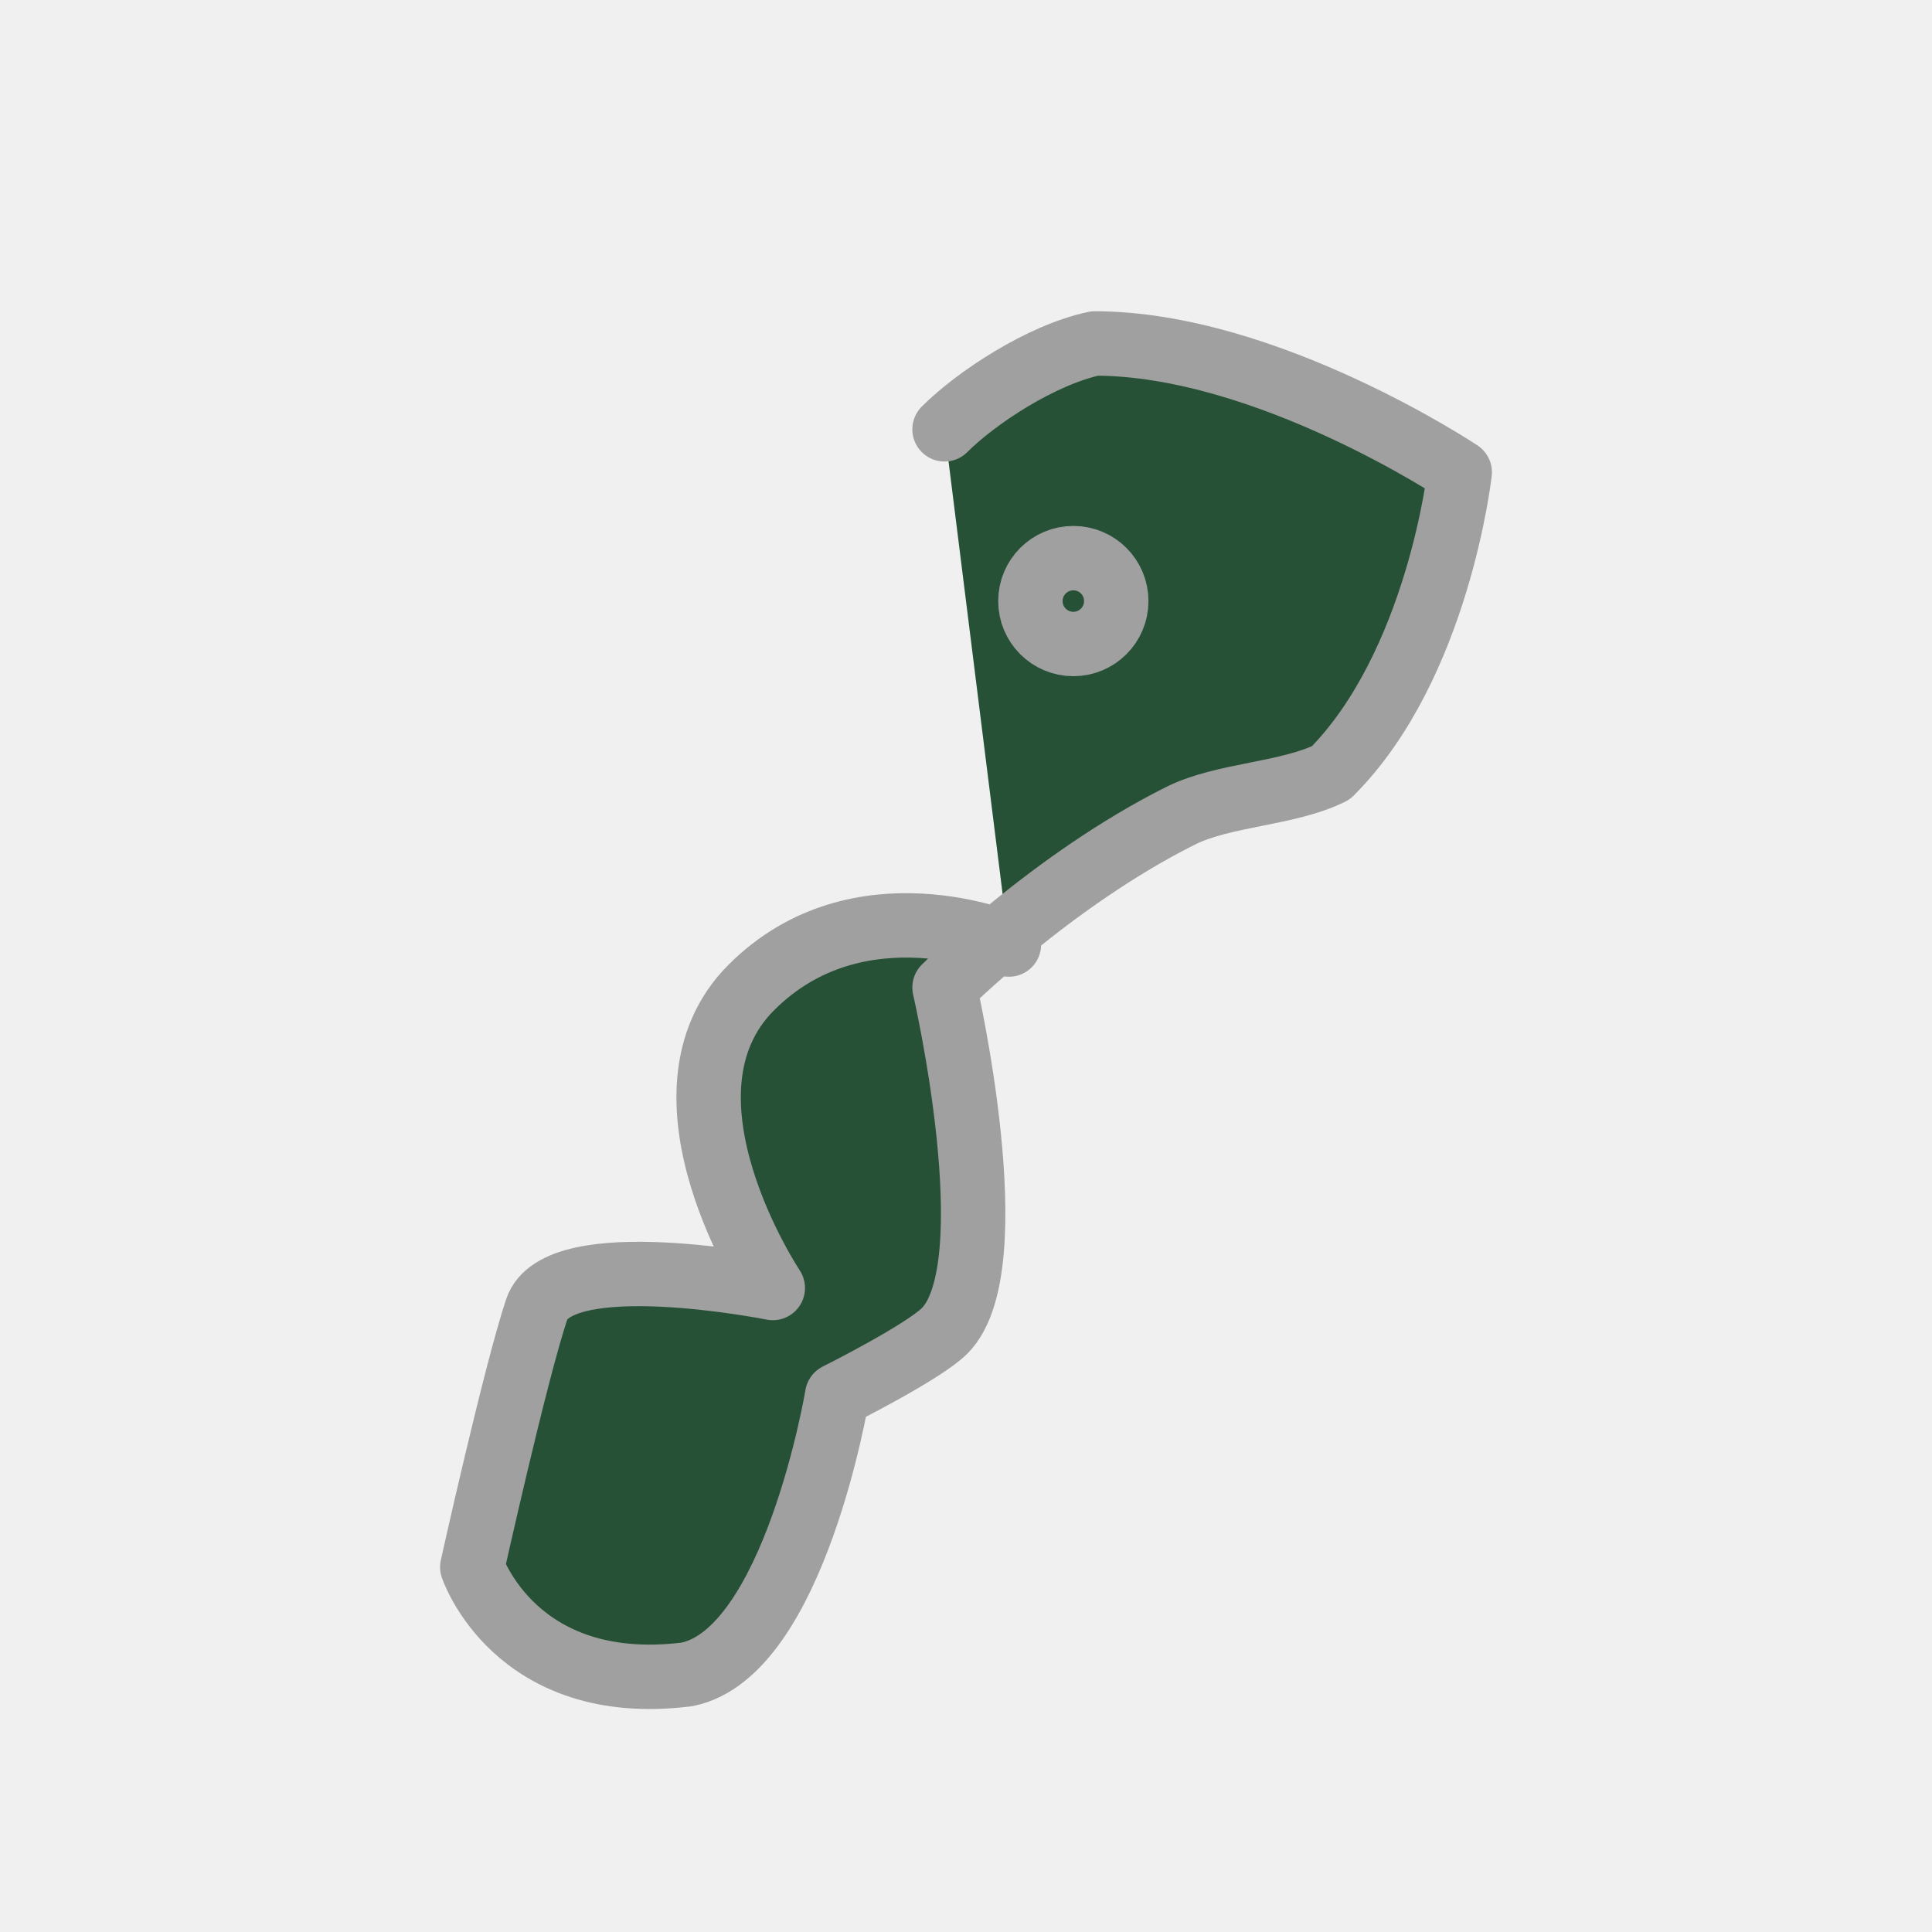
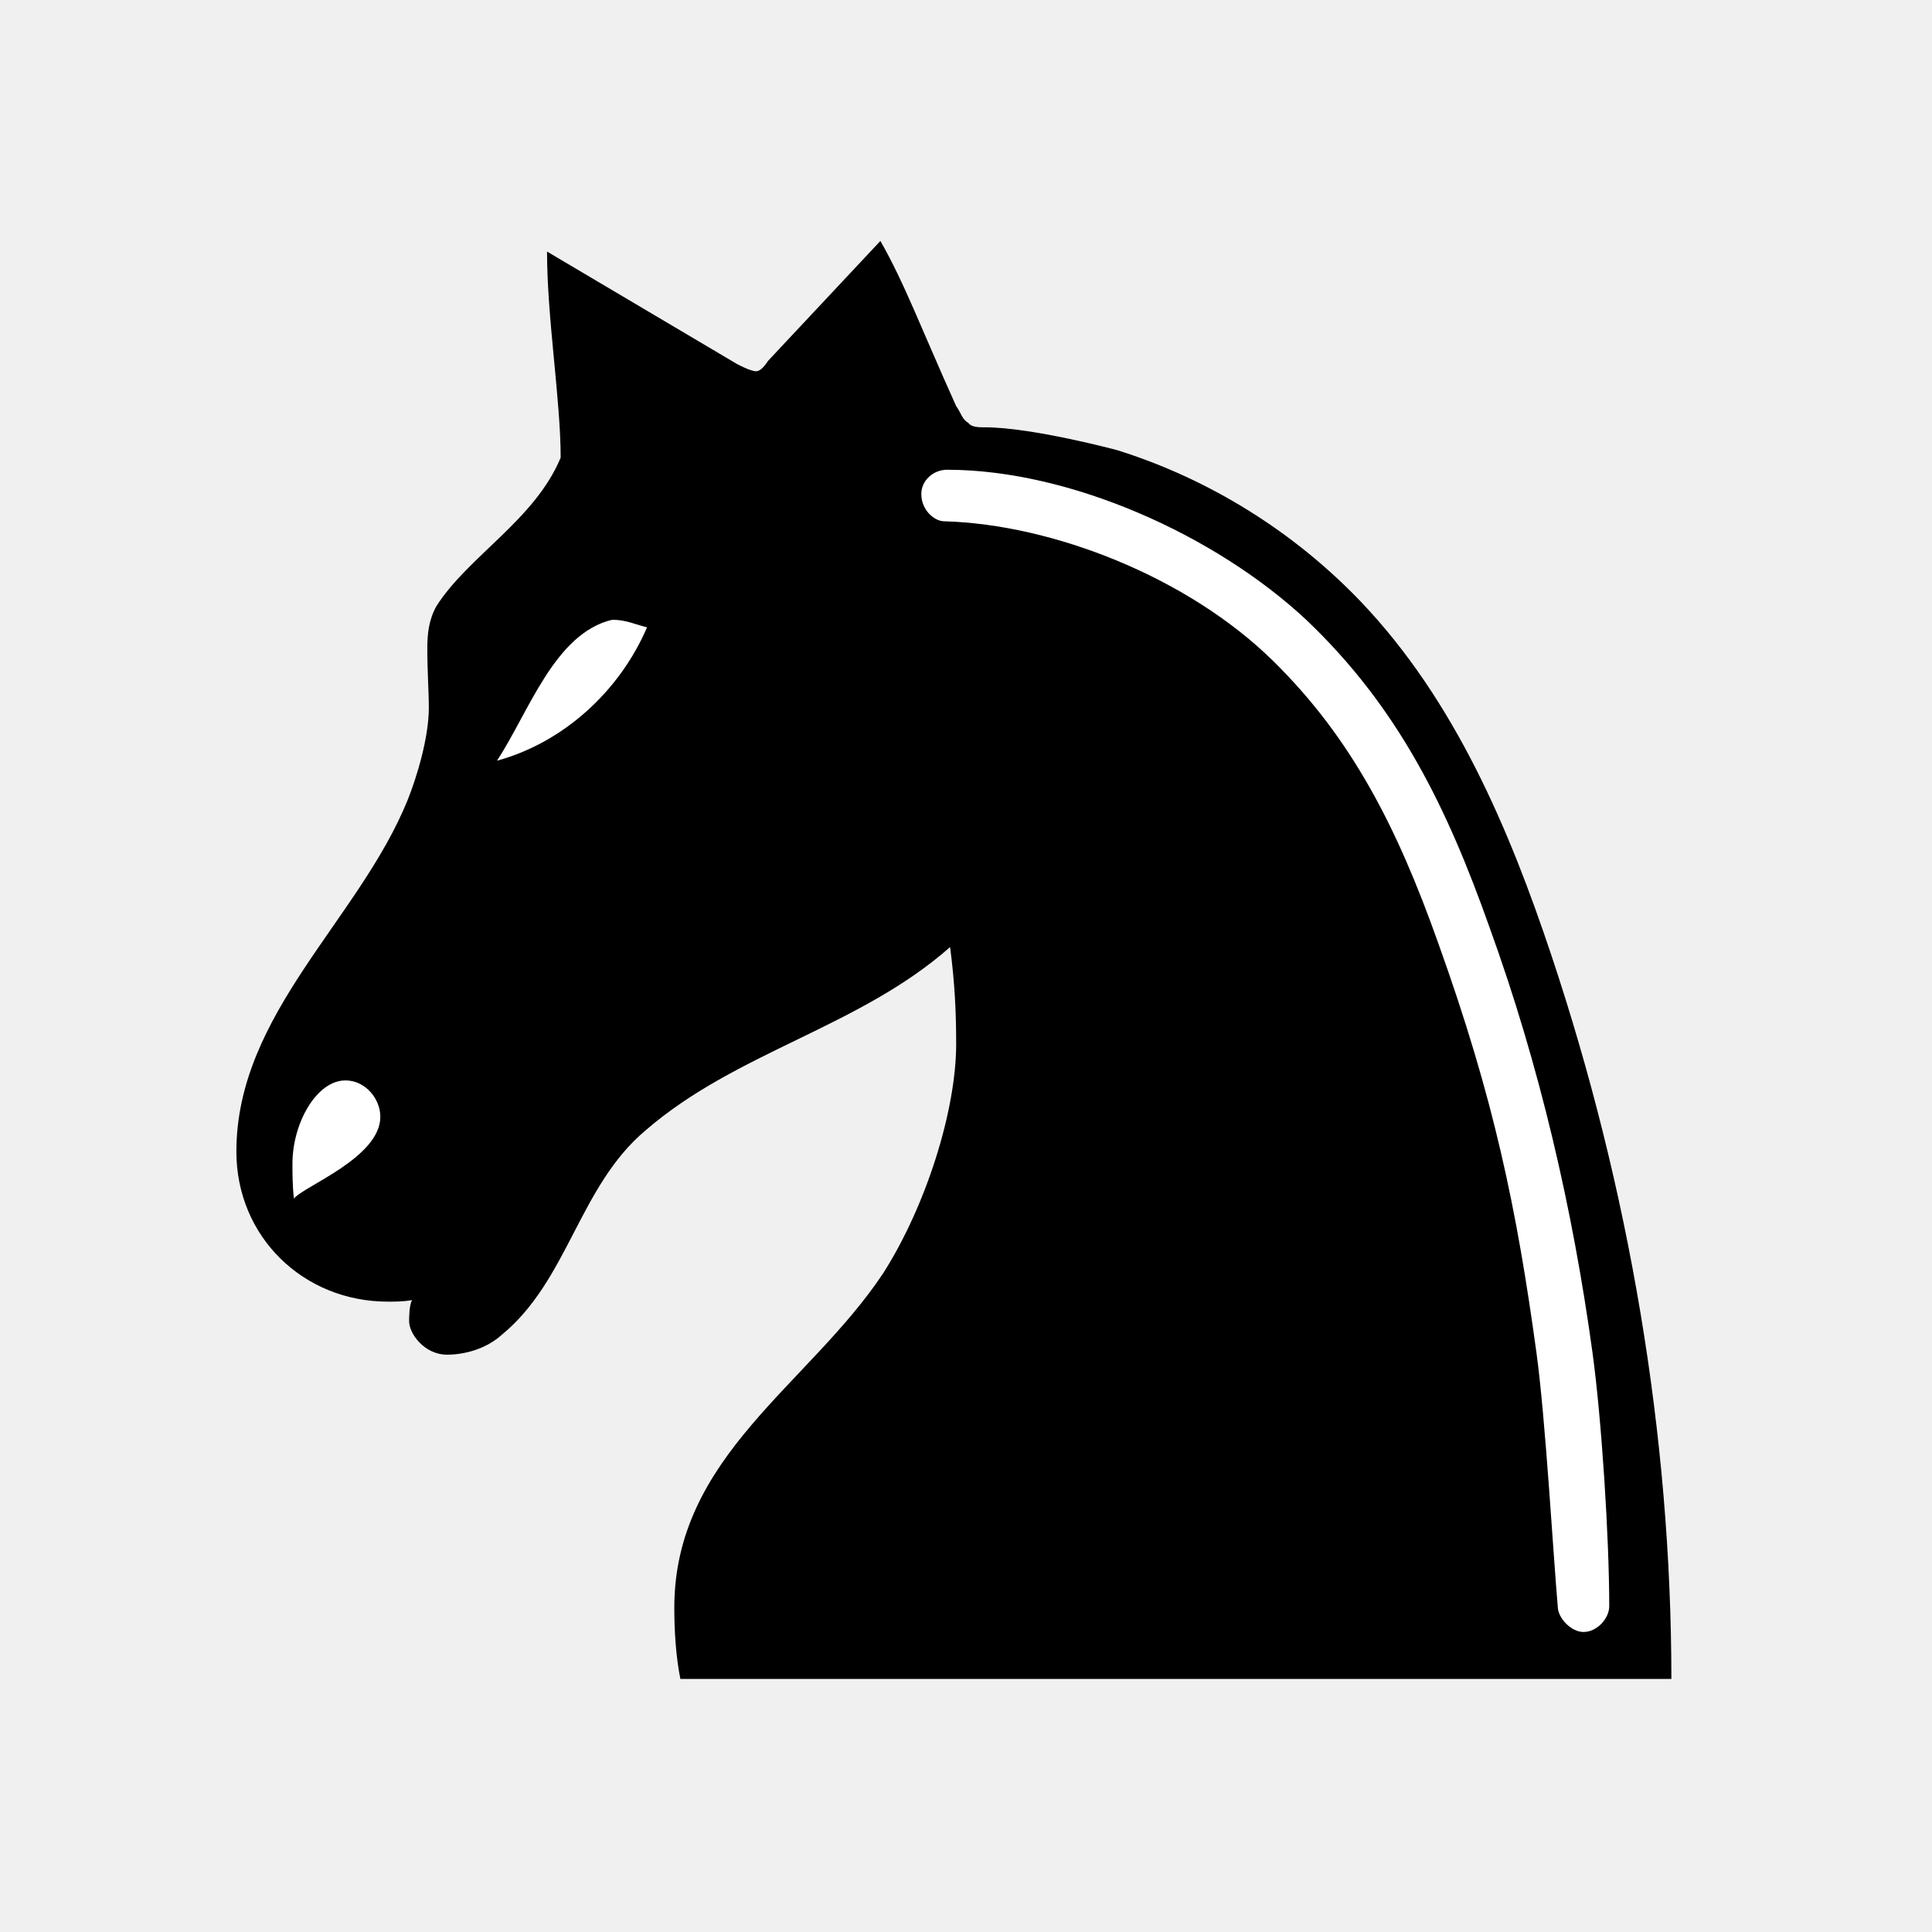
- <svg xmlns="http://www.w3.org/2000/svg" viewBox="0 0 45 45" stroke="#a0a0a0" stroke-width="1.5" stroke-linecap="round" stroke-linejoin="round" fill="#265136">
-   <g>
-     <path d="m22 10c0.74-0.74 2.26-1.74 3.5-2 4 0 8.5 3 8.5 3s-0.5 4.5-3 7c-1 0.5-2.5 0.5-3.5 1-3 1.5-5.5 4-5.5 4s1.5 6.5-0 8c-0.5 0.5-2.5 1.5-2.5 1.5s-1 6-3.5 6.5c-4 0.5-5-2.5-5-2.5s1-4.5 1.5-6c0.5-1.5 5.5-0.5 5.5-0.5s-3-4.5-0.5-7c2.5-2.5 6-1 6-1" />
-     <circle r="1" cy="14" cx="25" />
-   </g>
+ <svg xmlns="http://www.w3.org/2000/svg" width="100" height="100">
+   <path d="M22.44 66.344c.157 2.039.816 2.138 2.149 2.138 3.373 0 4.823-7.384 8.274-10.443 3.608-3.216 13.255-7.451 17.333-10.431.548 6.51-.54 13.04-2.423 16.491-1.804 3.137-4.479 6.45-6.597 8.803-2.196 2.353-5.011 2.727-5.011 13.236l49.56.137c0-9.098-3.558-31.559-8.264-42.461-3.373-8-6.893-11.913-10.815-14.658-6.039-4.078-11.666-6.018-17.157-6.881-1.725-3.059-3.049-7.08-3.99-8.257-1.882 1.333-5.285 6.226-6.226 6.226-1.725 0-6.737-4.921-9.795-5.47l.931 9.5c-.549 3.765-7.176 4.649-7.176 10.139 0 3.765-.001 5.734-.394 6.675-2.588 6.118-9.743 10.99-9.743 18.128 0 1.882 1.185 4.187 2.597 5.599 1.569 1.882 4.314 1.373 6.745 1.53z" style="fill:#fff;stroke:none" />
+   <path d="M39.765 18.667c-.157.235-.392.549-.627.549-.314 0-1.02-.392-1.02-.392l-9.804-5.804c0 3.451.706 7.686.706 10.667-1.333 3.216-4.784 5.098-6.431 7.686-.392.706-.471 1.412-.471 2.196 0 1.255.078 2.196.078 3.059 0 1.569-.627 3.608-1.098 4.784-2.51 6.196-8.863 11.059-8.863 18.196 0 4.392 3.451 7.765 7.843 7.765.392 0 .784 0 1.255-.078-.157.235-.157.941-.157 1.098 0 .627.784 1.725 1.961 1.725.941 0 2.039-.314 2.824-1.02 3.451-2.824 4-7.686 7.451-10.588 4.706-4.078 11.059-5.333 15.765-9.49.235 1.804.314 3.294.314 5.02 0 3.451-1.569 8.392-3.765 11.843-3.843 5.804-10.824 9.49-10.824 17.333 0 1.176.078 2.51.314 3.686h51.294c0-12.627-2.196-25.412-6.196-37.412-2.196-6.588-5.02-13.255-9.882-18.353-3.451-3.608-7.843-6.353-12.627-7.843 0 0-4.392-1.176-6.824-1.176-.314 0-.706 0-.863-.235-.314-.157-.392-.549-.627-.863-1.804-4-2.667-6.353-3.922-8.549zm7.922 6.902c0-.706.627-1.255 1.333-1.255 6.353 0 13.882 3.373 18.588 7.765 4.784 4.549 7.294 9.725 9.49 15.922 2.588 7.137 4.314 14.588 5.333 22.039.471 3.451.863 9.569.863 13.098 0 .627-.627 1.333-1.333 1.333-.627 0-1.333-.706-1.333-1.333-.235-2.667-.627-9.647-1.098-13.098-1.02-7.451-2.196-13.176-5.098-21.255-2.118-5.961-4.471-10.588-8.549-14.588-4.392-4.314-11.373-7.059-17.02-7.216-.471 0-1.176-.549-1.176-1.412zM25.725 39.373c1.647-2.51 2.98-6.588 5.961-7.294.706 0 1.176.235 1.804.392-1.412 3.294-4.314 5.961-7.765 6.902zm-10.51 22.667c-.078-.627-.078-1.333-.078-1.804 0-2.118 1.255-4.314 2.745-4.314 1.02 0 1.804.941 1.804 1.882 0 2.118-4 3.608-4.471 4.235z" style="fill:#000;stroke:none" />
</svg>
